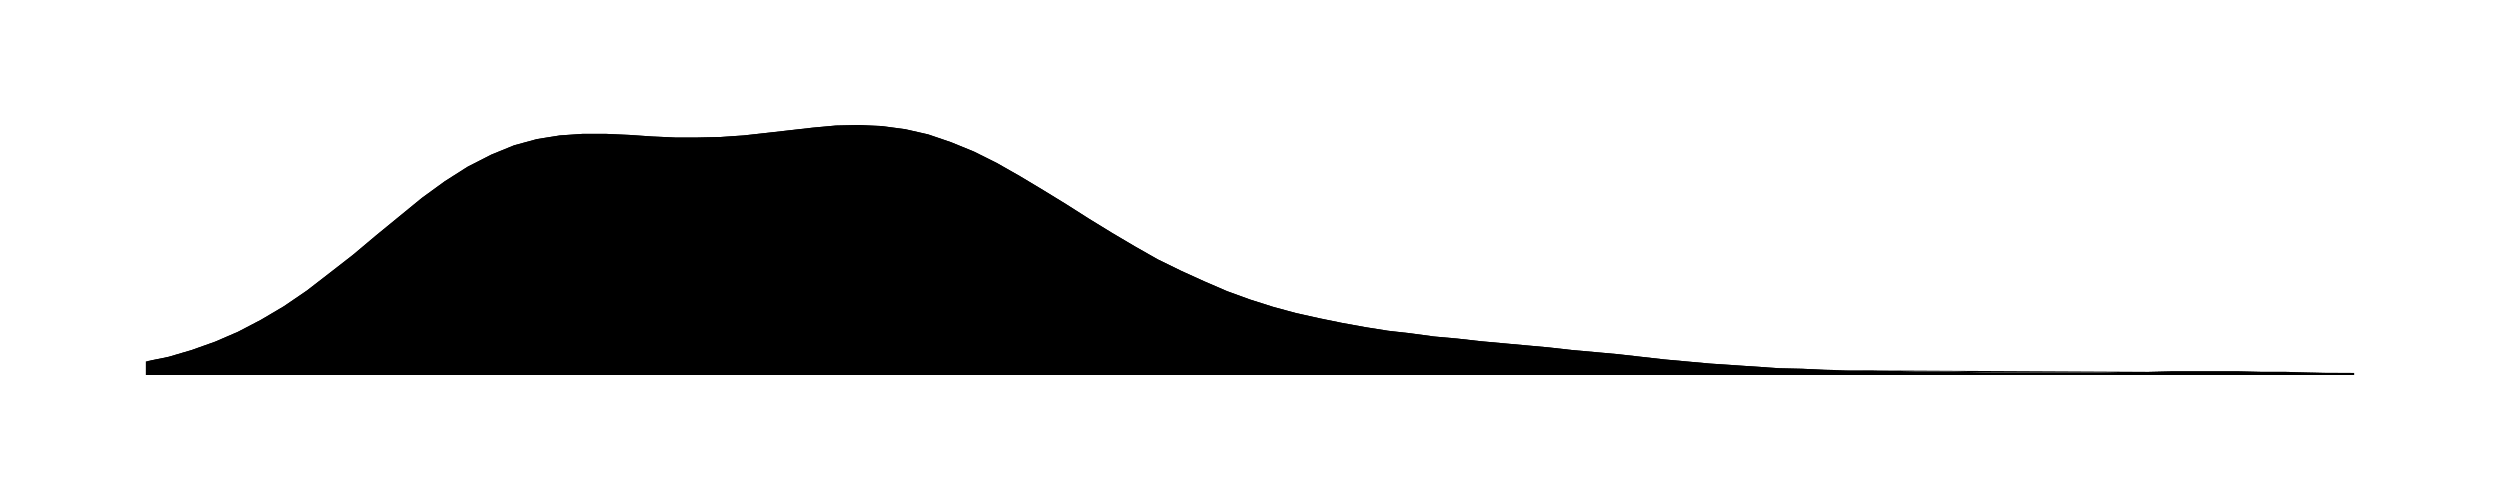
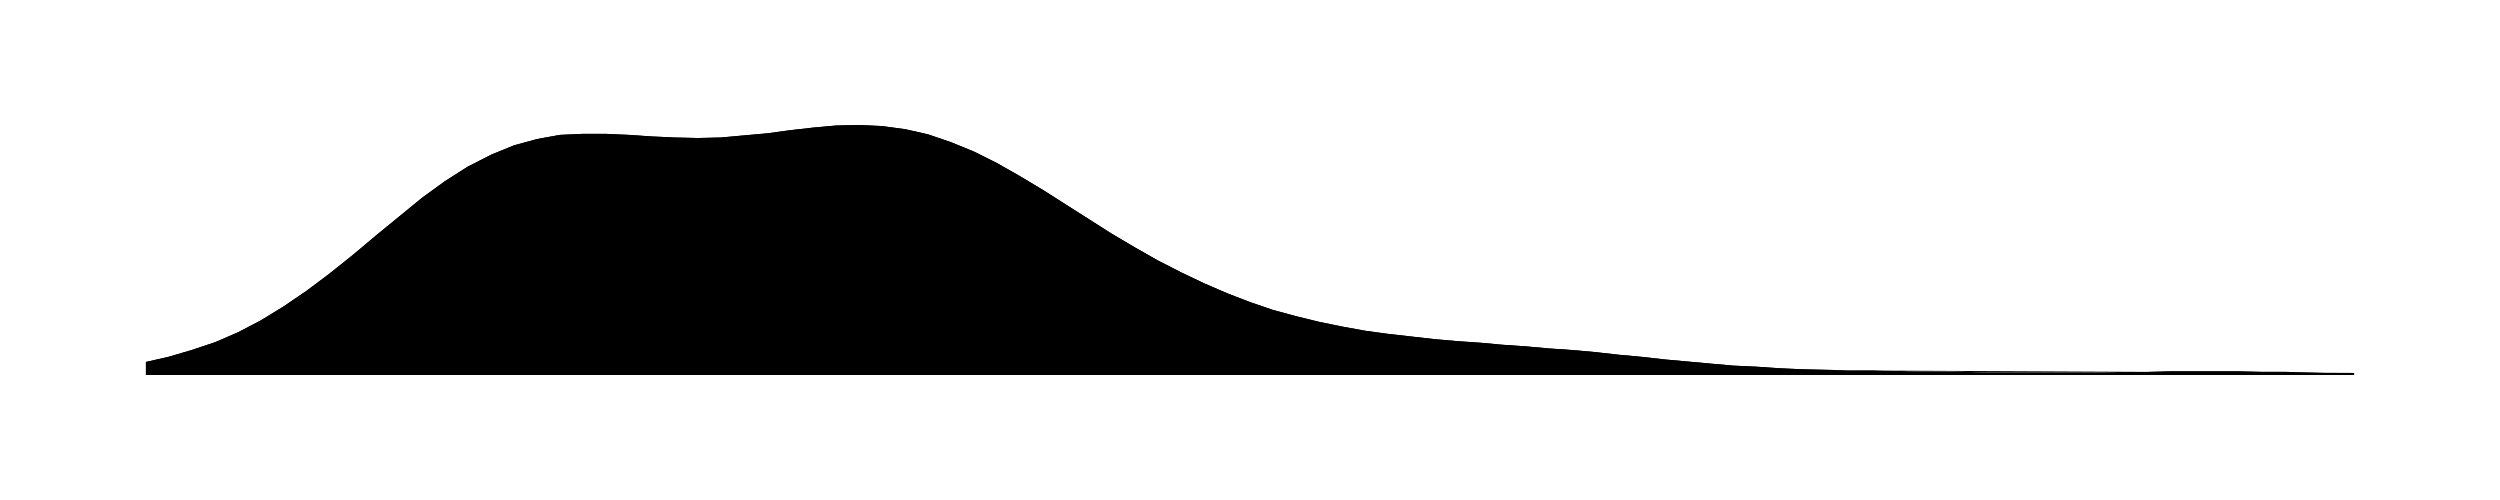
<svg xmlns="http://www.w3.org/2000/svg" viewBox="0 0 480 96">
-   <path id="a" d="M28.0 69.4L32.4 68.5L36.8 67.2L41.3 65.6L45.7 63.7L50.1 61.4L54.5 58.8L58.9 55.8L63.3 52.4L67.8 48.9L72.2 45.2L76.6 41.6L81.0 38.0L85.4 34.8L89.8 32.0L94.3 29.7L98.7 27.9L103.1 26.7L107.5 26.0L111.9 25.7L116.3 25.7L120.8 25.9L125.2 26.2L129.6 26.4L134.0 26.4L138.4 26.3L142.8 26.0L147.3 25.5L151.7 25.0L156.1 24.5L160.5 24.1L164.9 24.0L169.3 24.2L173.8 24.8L178.2 25.8L182.6 27.3L187.0 29.1L191.4 31.3L195.8 33.8L200.3 36.5L204.7 39.2L209.1 42.0L213.5 44.7L217.9 47.3L222.3 49.8L226.8 52.0L231.2 54.0L235.6 55.9L240.0 57.5L244.4 58.9L248.8 60.1L253.3 61.1L257.7 62.0L262.1 62.8L266.5 63.5L270.9 64.0L275.3 64.6L279.8 65.0L284.2 65.5L288.6 65.9L293.0 66.3L297.4 66.7L301.8 67.2L306.3 67.6L310.7 68.0L315.1 68.5L319.5 69.0L323.9 69.4L328.3 69.8L332.8 70.1L337.2 70.4L341.6 70.7L346.0 70.8L350.4 71.0L354.8 71.1L359.3 71.1L363.7 71.2L368.1 71.3L372.5 71.3L376.9 71.4L381.3 71.5L385.8 71.5L390.2 71.5L394.6 71.5L399.0 71.5L403.4 71.5L407.8 71.4L412.3 71.4L416.7 71.3L421.1 71.3L425.5 71.3L429.9 71.3L434.3 71.4L438.8 71.4L443.2 71.5L447.6 71.6L452.0 71.6V72H28.0Z" />
-   <path id="t" d="M28.0 69.4L32.4 68.5L36.8 67.2L41.3 65.6L45.7 63.7L50.1 61.4L54.5 58.8L58.9 55.8L63.3 52.4L67.8 48.9L72.2 45.2L76.6 41.6L81.0 38.0L85.4 34.8L89.8 32.0L94.3 29.7L98.7 27.9L103.1 26.7L107.5 26.0L111.9 25.7L116.3 25.7L120.8 25.9L125.2 26.2L129.6 26.4L134.0 26.4L138.4 26.3L142.8 26.0L147.3 25.5L151.7 25.0L156.1 24.5L160.5 24.1L164.9 24.0L169.3 24.2L173.8 24.8L178.2 25.8L182.6 27.3L187.0 29.1L191.4 31.3L195.8 33.8L200.3 36.5L204.7 39.2L209.1 42.0L213.5 44.7L217.9 47.3L222.3 49.8L226.8 52.0L231.2 54.0L235.6 55.9L240.0 57.5L244.4 58.9L248.8 60.1L253.3 61.1L257.7 62.0L262.1 62.8L266.5 63.5L270.9 64.0L275.3 64.6L279.8 65.0L284.2 65.5L288.6 65.9L293.0 66.3L297.4 66.7L301.8 67.2L306.3 67.6L310.7 68.0L315.1 68.5L319.5 69.0L323.9 69.4L328.3 69.8L332.8 70.1L337.2 70.4L341.6 70.7L346.0 70.8L350.4 71.0L354.8 71.1L359.3 71.1L363.7 71.2L368.1 71.3L372.5 71.3L376.9 71.4L381.3 71.5L385.8 71.5L390.2 71.5L394.6 71.5L399.0 71.5L403.4 71.5L407.8 71.4L412.3 71.4L416.7 71.3L421.1 71.3L425.5 71.3L429.9 71.3L434.3 71.4L438.8 71.4L443.2 71.5L447.6 71.6L452.0 71.6" />
+   <path id="a" d="M28.0 69.5L32.4 68.5L36.8 67.2L41.3 65.7L45.7 63.8L50.1 61.5L54.5 58.8L58.9 55.8L63.3 52.5L67.8 48.9L72.2 45.2L76.6 41.6L81.0 38.0L85.4 34.8L89.8 32.0L94.3 29.7L98.7 27.9L103.1 26.7L107.5 25.9L111.9 25.7L116.3 25.7L120.8 25.9L125.2 26.2L129.6 26.4L134.0 26.5L138.4 26.4L142.8 26.0L147.3 25.6L151.7 25.0L156.1 24.5L160.5 24.1L164.9 24.0L169.3 24.2L173.8 24.8L178.2 25.8L182.6 27.3L187.0 29.1L191.4 31.3L195.8 33.8L200.3 36.5L204.7 39.3L209.1 42.1L213.5 44.9L217.9 47.5L222.3 50.0L226.8 52.3L231.2 54.4L235.6 56.3L240.0 58.0L244.4 59.5L248.8 60.7L253.3 61.8L257.7 62.7L262.1 63.5L266.5 64.1L270.9 64.6L275.3 65.1L279.8 65.5L284.2 65.8L288.6 66.2L293.0 66.5L297.4 66.9L301.8 67.2L306.3 67.6L310.7 68.1L315.1 68.5L319.5 69.0L323.9 69.4L328.3 69.8L332.8 70.2L337.2 70.4L341.6 70.7L346.0 70.9L350.4 71.0L354.8 71.1L359.3 71.1L363.7 71.2L368.1 71.3L372.5 71.3L376.9 71.4L381.3 71.5L385.8 71.5L390.2 71.5L394.6 71.5L399.0 71.5L403.4 71.5L407.8 71.4L412.3 71.4L416.7 71.3L421.1 71.3L425.5 71.3L429.9 71.3L434.3 71.4L438.8 71.4L443.2 71.5L447.6 71.6L452.0 71.6V72H28.0Z" />
+   <path id="t" d="M28.0 69.5L32.4 68.5L36.8 67.2L41.3 65.7L45.7 63.8L50.1 61.5L54.5 58.8L58.9 55.8L63.3 52.5L67.8 48.9L72.2 45.2L76.6 41.6L81.0 38.0L85.4 34.8L89.8 32.0L94.3 29.7L98.7 27.9L103.1 26.7L107.5 25.9L111.9 25.7L116.3 25.7L120.8 25.9L125.2 26.2L129.6 26.4L134.0 26.5L138.4 26.4L142.8 26.0L147.3 25.6L151.7 25.0L156.1 24.5L160.5 24.1L164.9 24.0L169.3 24.2L173.8 24.8L178.2 25.8L182.6 27.3L187.0 29.1L191.4 31.3L195.8 33.8L200.3 36.5L204.7 39.3L209.1 42.1L213.5 44.9L217.9 47.5L222.3 50.0L226.8 52.3L231.2 54.4L235.6 56.3L240.0 58.0L244.4 59.5L248.8 60.7L253.3 61.8L257.7 62.7L262.1 63.5L266.5 64.1L270.9 64.6L275.3 65.1L279.8 65.5L284.2 65.8L288.6 66.2L293.0 66.5L297.4 66.9L301.8 67.2L306.3 67.6L310.7 68.1L315.1 68.5L319.5 69.0L323.9 69.4L328.3 69.8L332.8 70.2L337.2 70.4L341.6 70.7L346.0 70.9L350.4 71.0L354.8 71.1L359.3 71.1L363.7 71.2L368.1 71.3L372.5 71.3L376.9 71.4L381.3 71.5L385.8 71.5L390.2 71.5L394.6 71.5L399.0 71.5L403.4 71.5L407.8 71.4L412.3 71.4L416.7 71.3L421.1 71.3L425.5 71.3L429.9 71.3L434.3 71.4L438.8 71.4L443.2 71.5L447.6 71.6L452.0 71.6" />
</svg>
